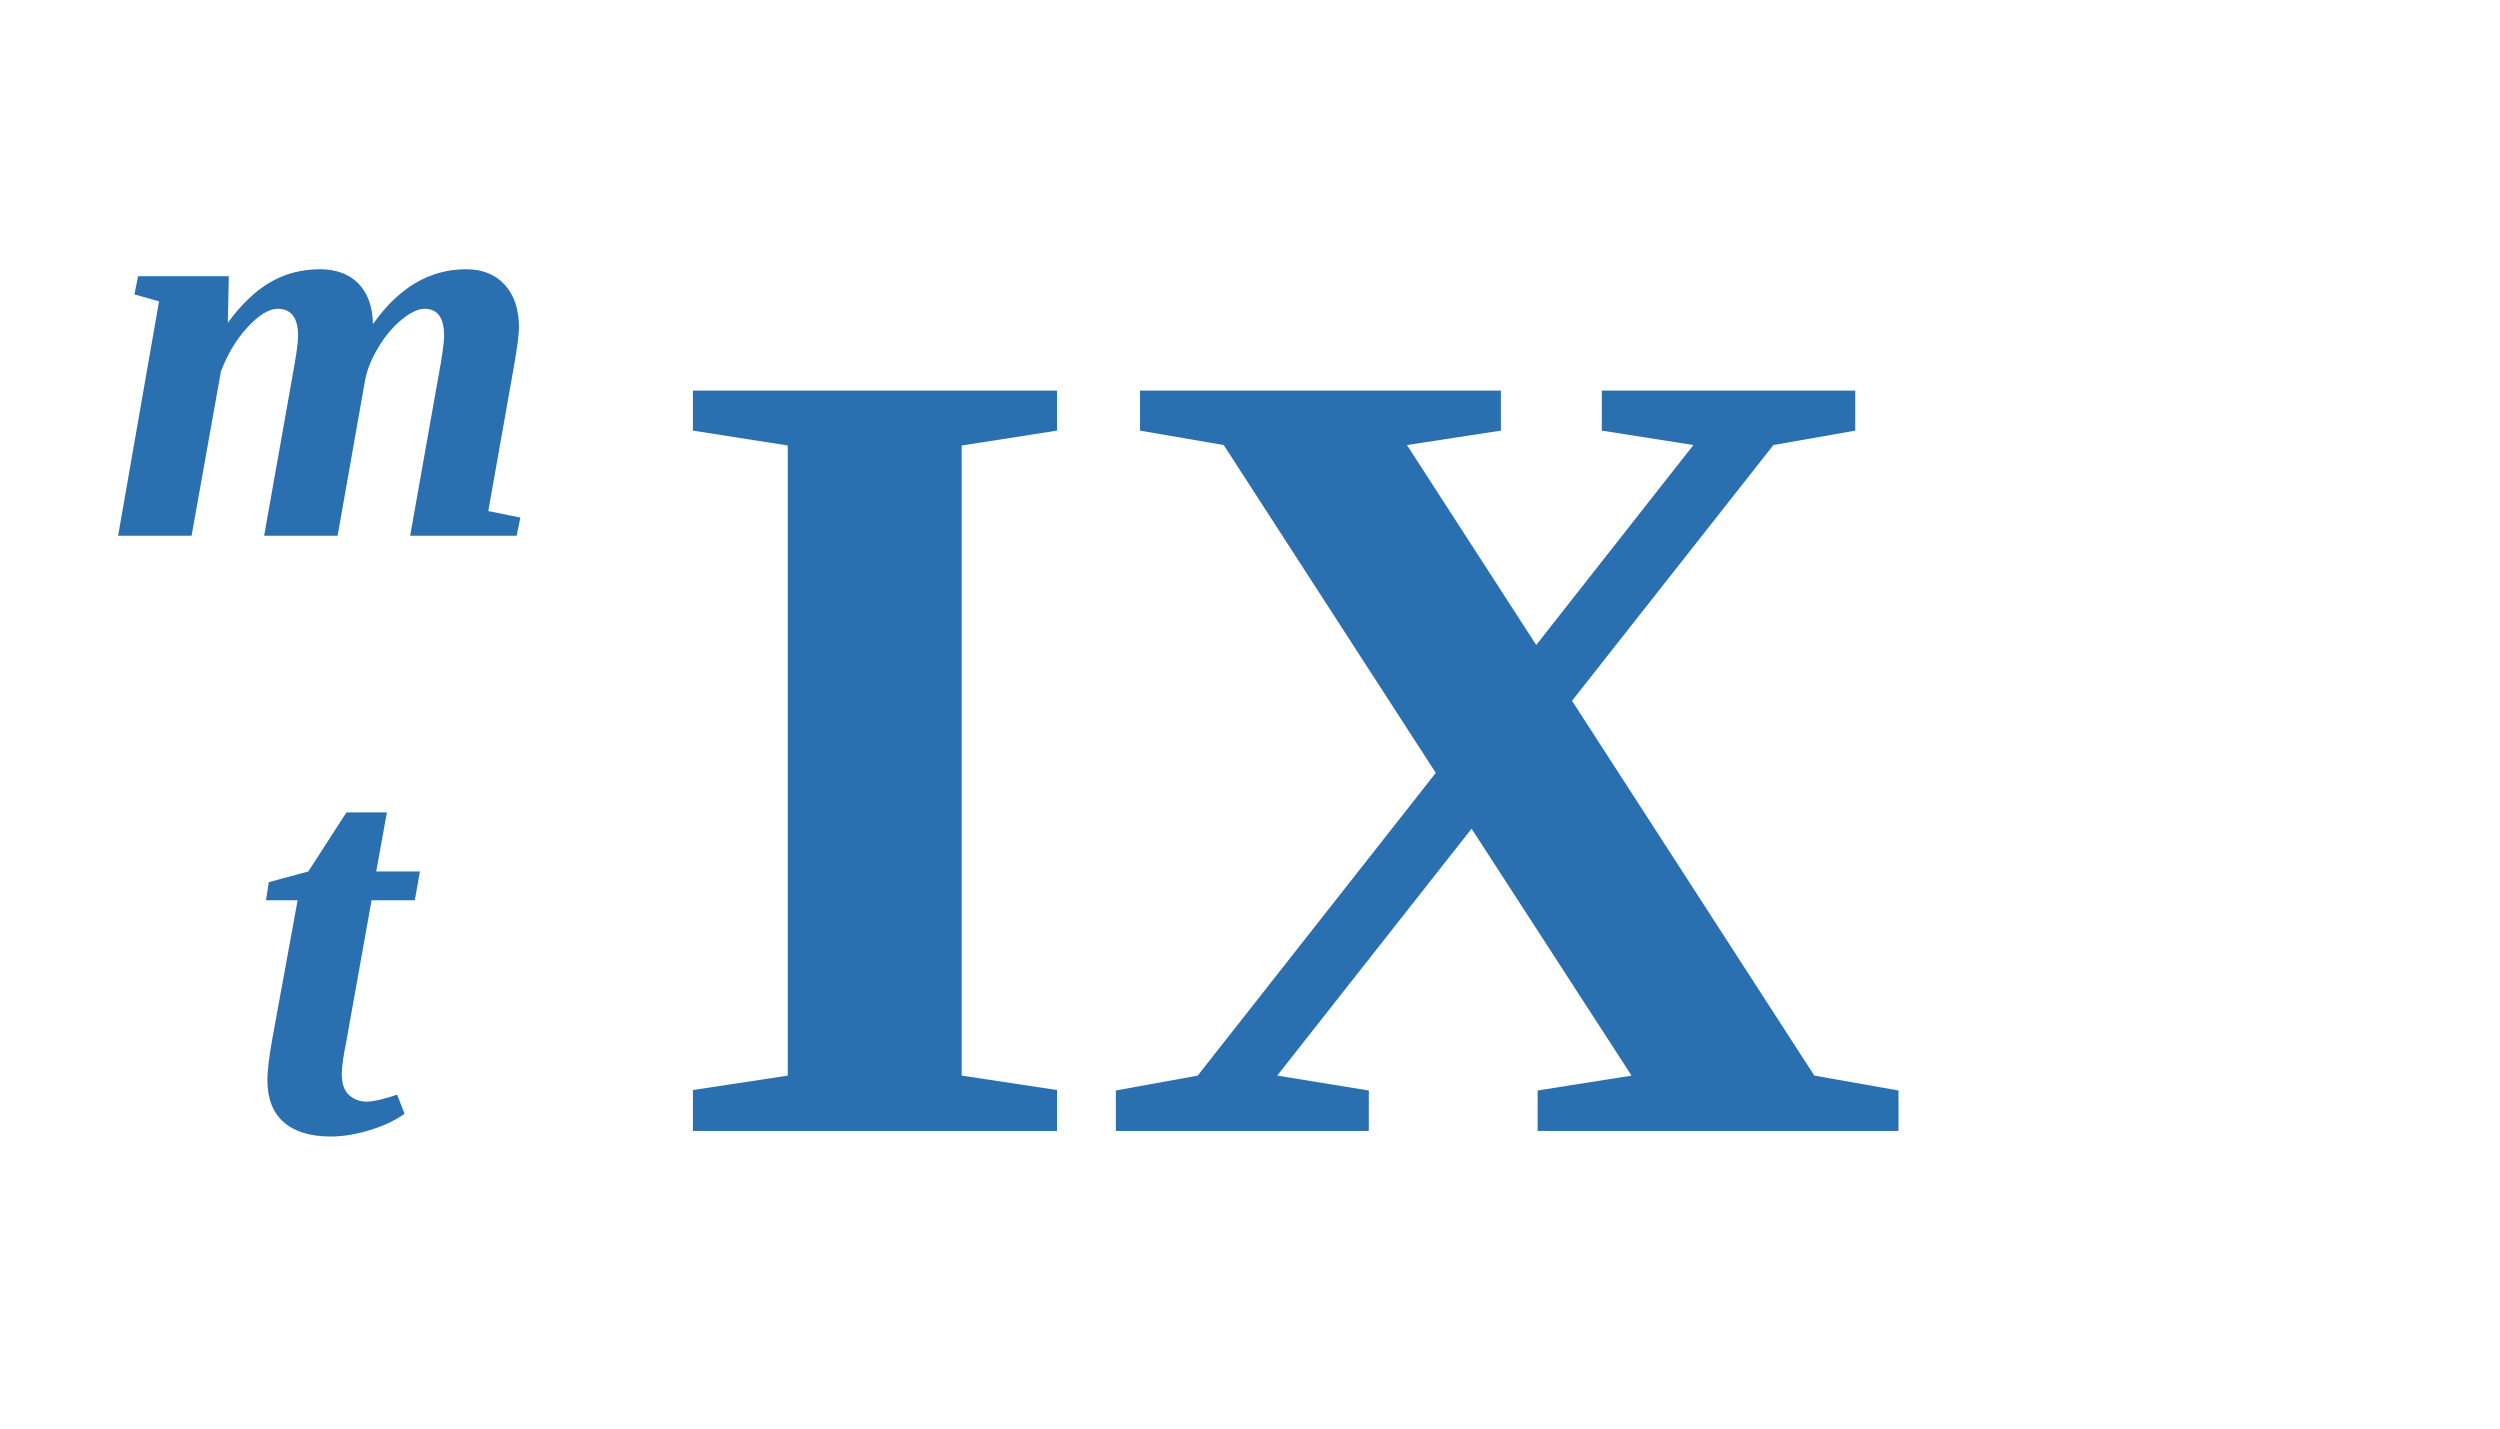
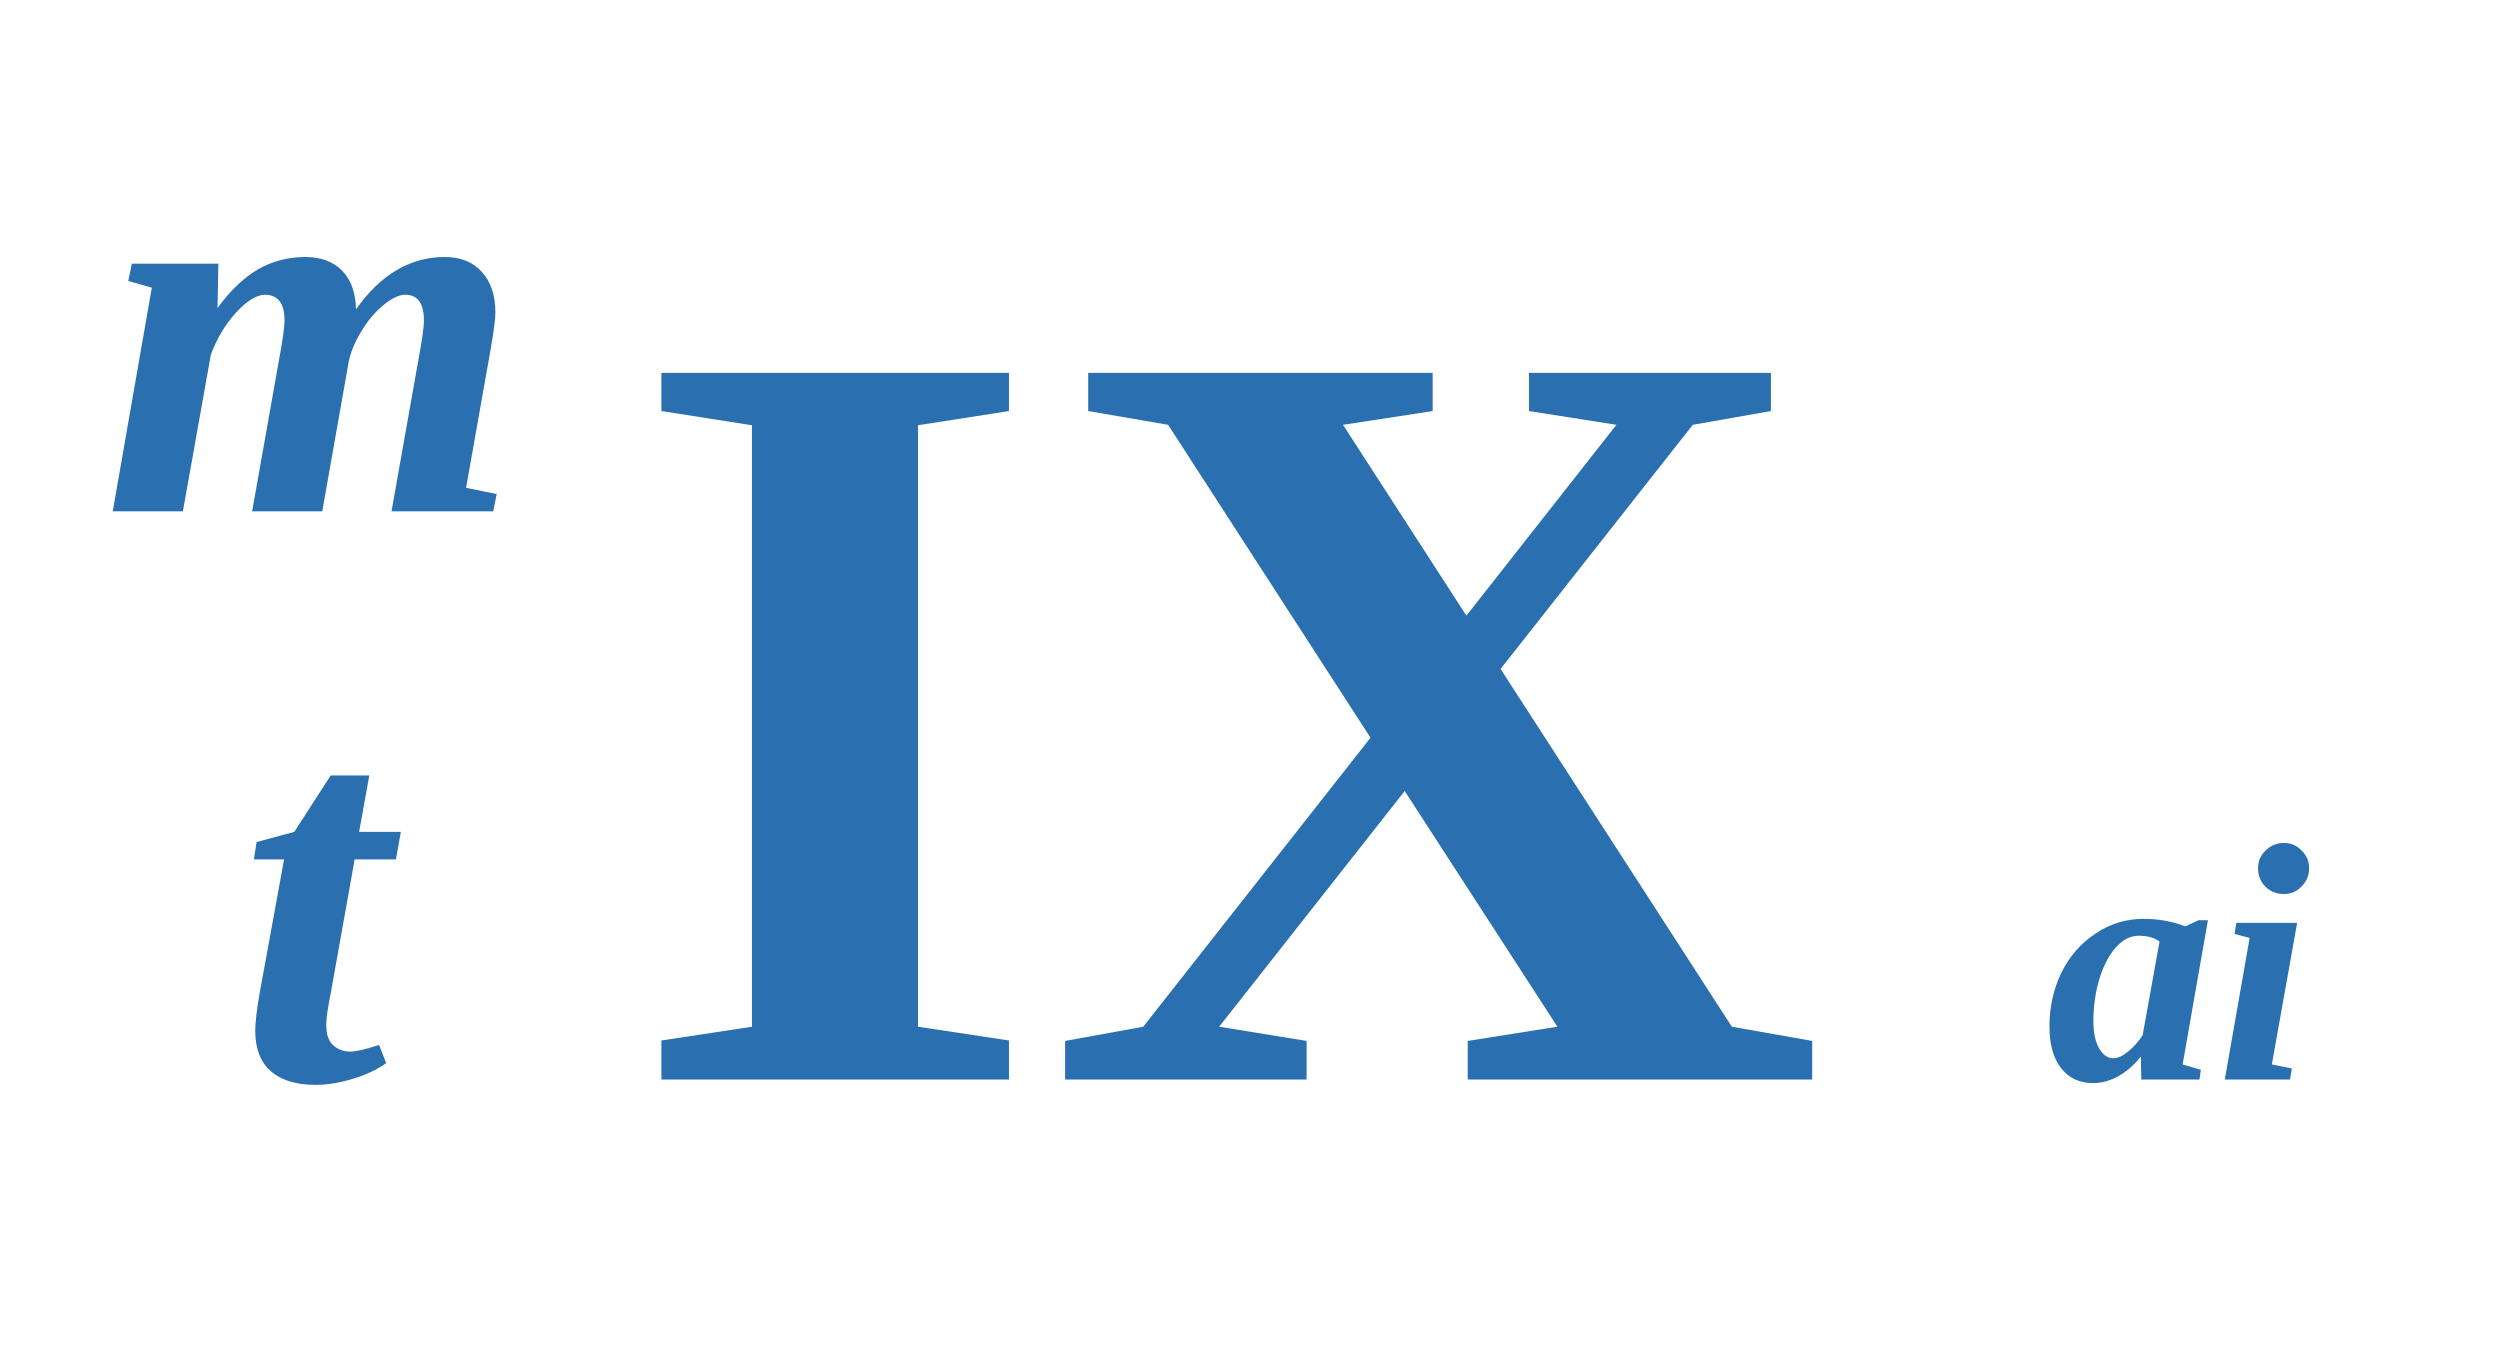
- <svg xmlns="http://www.w3.org/2000/svg" viewBox="0 0 84 48" width="84" height="48">
+ <svg xmlns="http://www.w3.org/2000/svg" viewBox="0 0 88 48" width="88" height="48">
  <style>
    text { font-family: Georgia, "Times New Roman", serif; font-weight: bold; fill: #2a6fb0; }
    .mt { font-size: 19px; font-style: italic; }
+     .ai { font-size: 12px; font-style: italic; }
  </style>
  <text class="mt" x="11" y="18" text-anchor="middle">m</text>
  <text class="mt" x="11" y="38" text-anchor="middle">t</text>
  <text x="22" y="38" font-size="38">IX</text>
+   <text class="ai" x="72" y="38">ai</text>
</svg>
